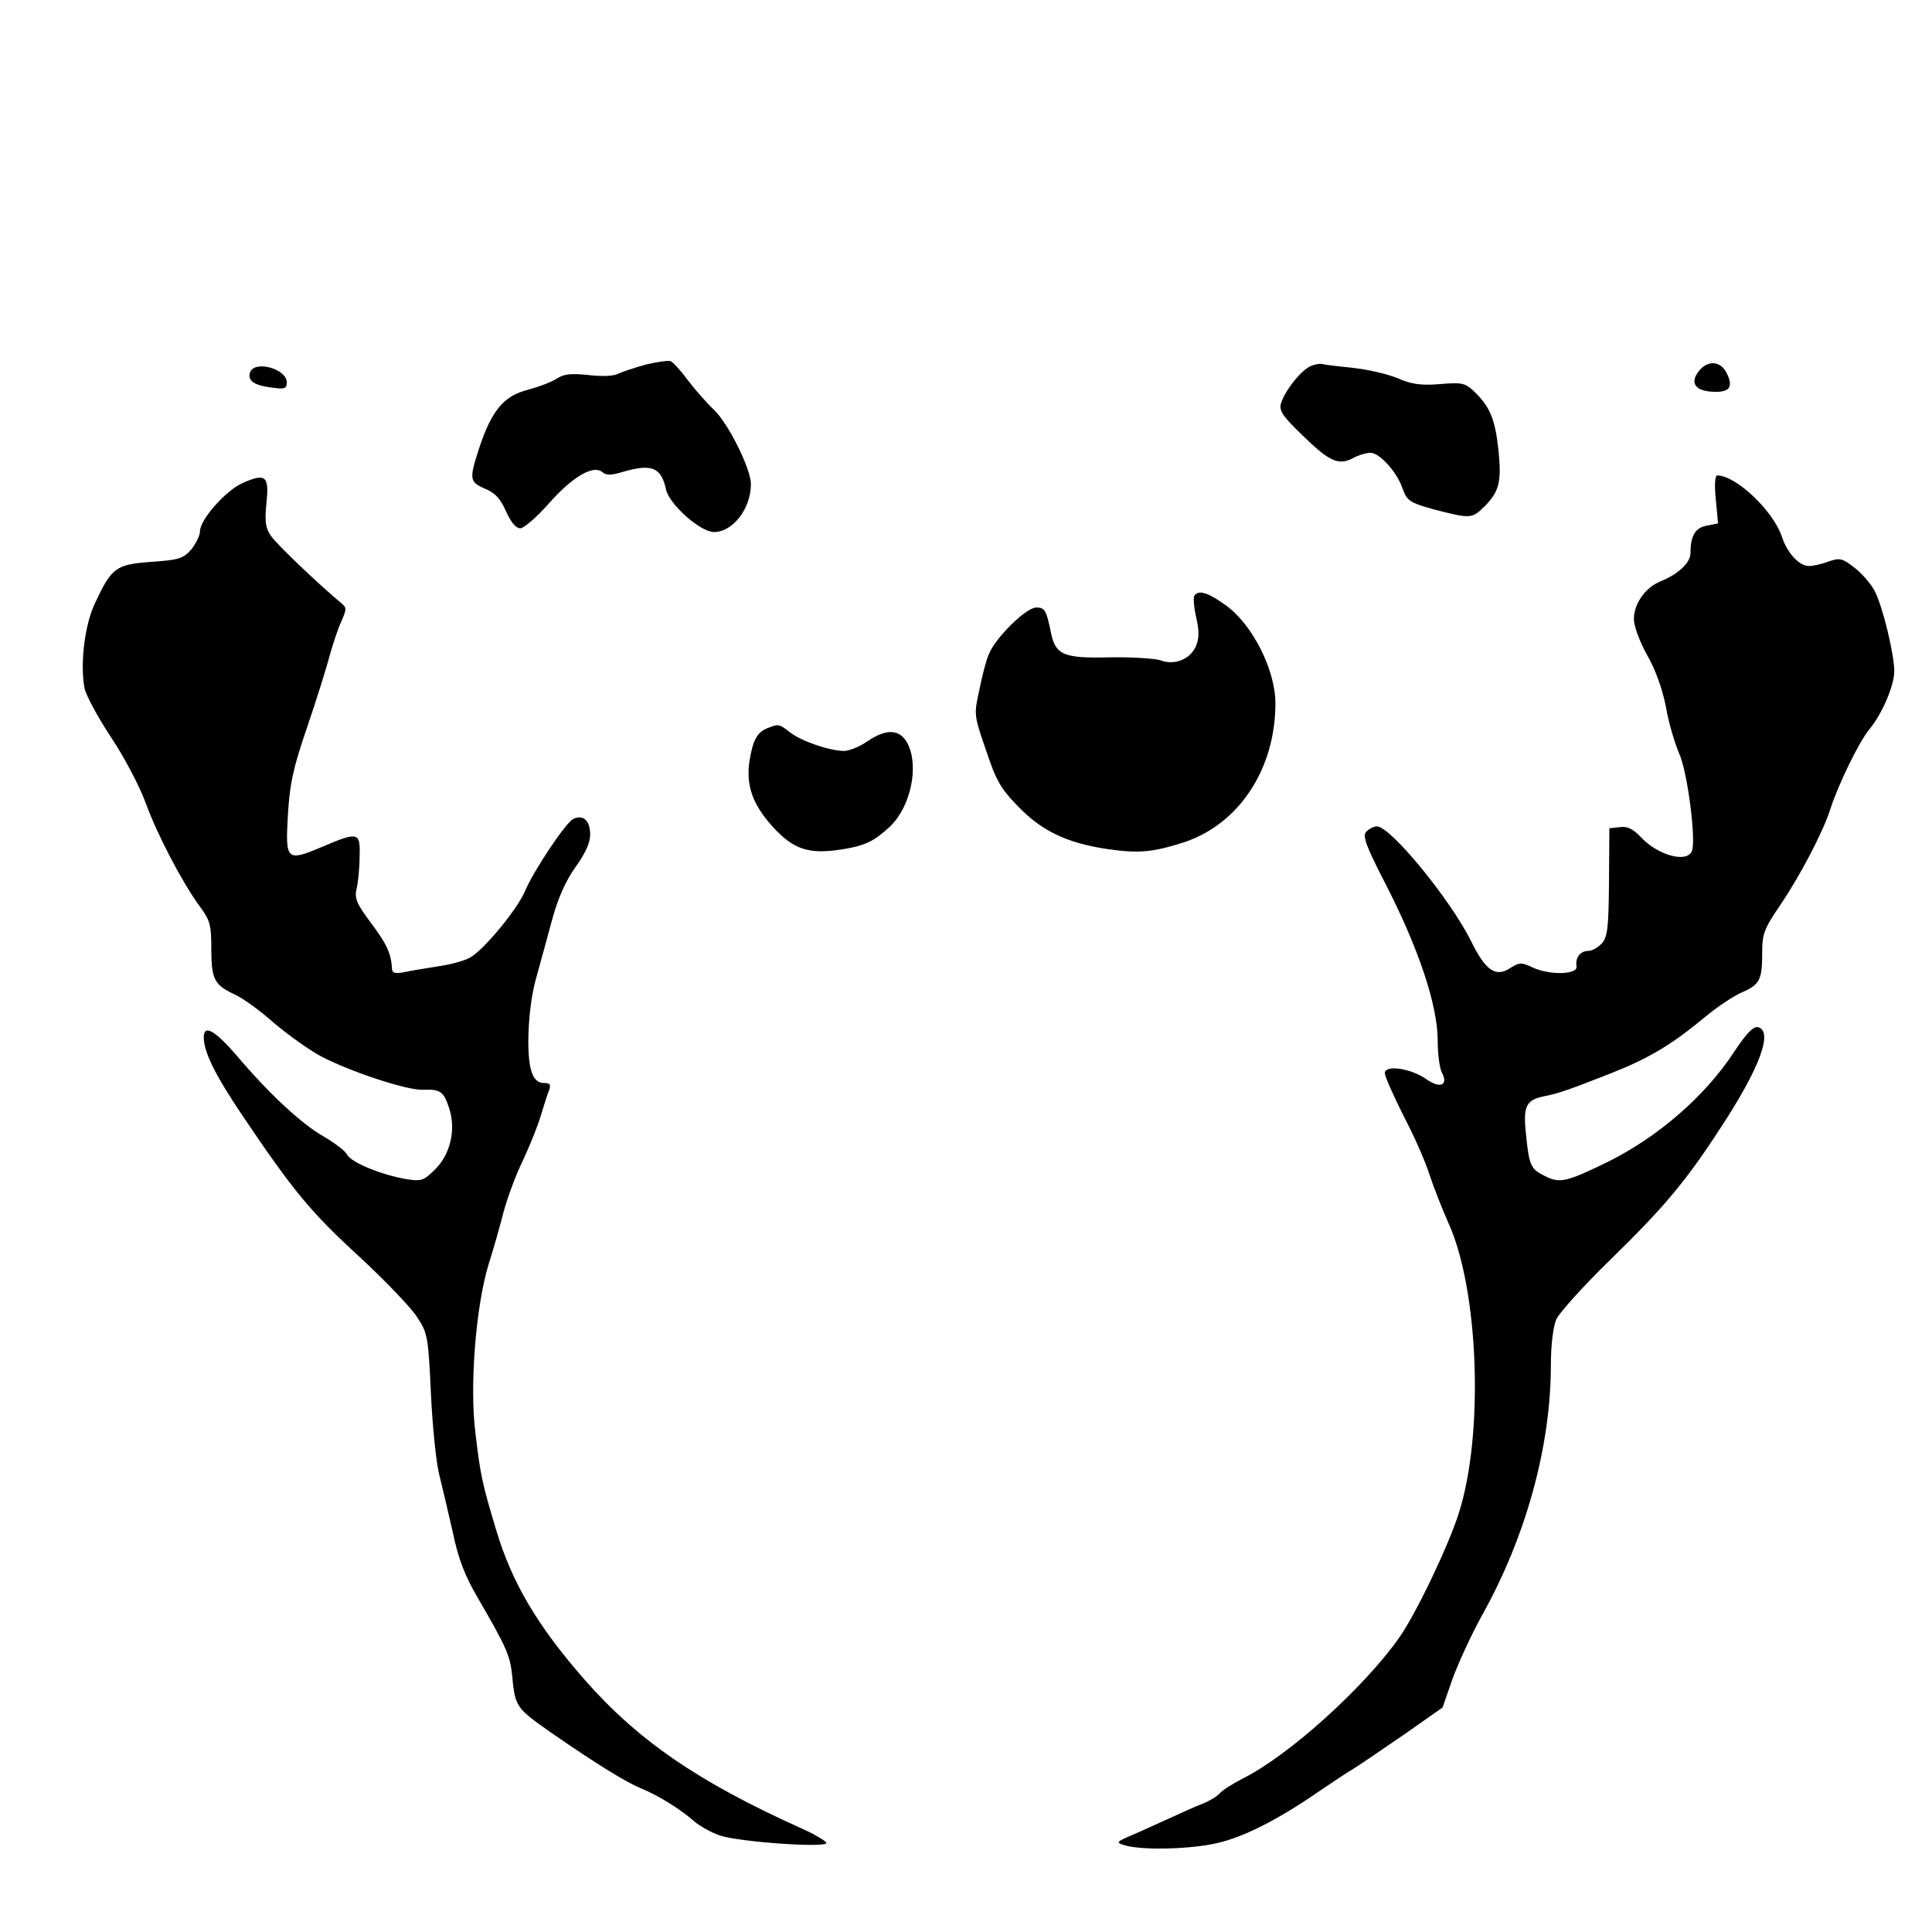
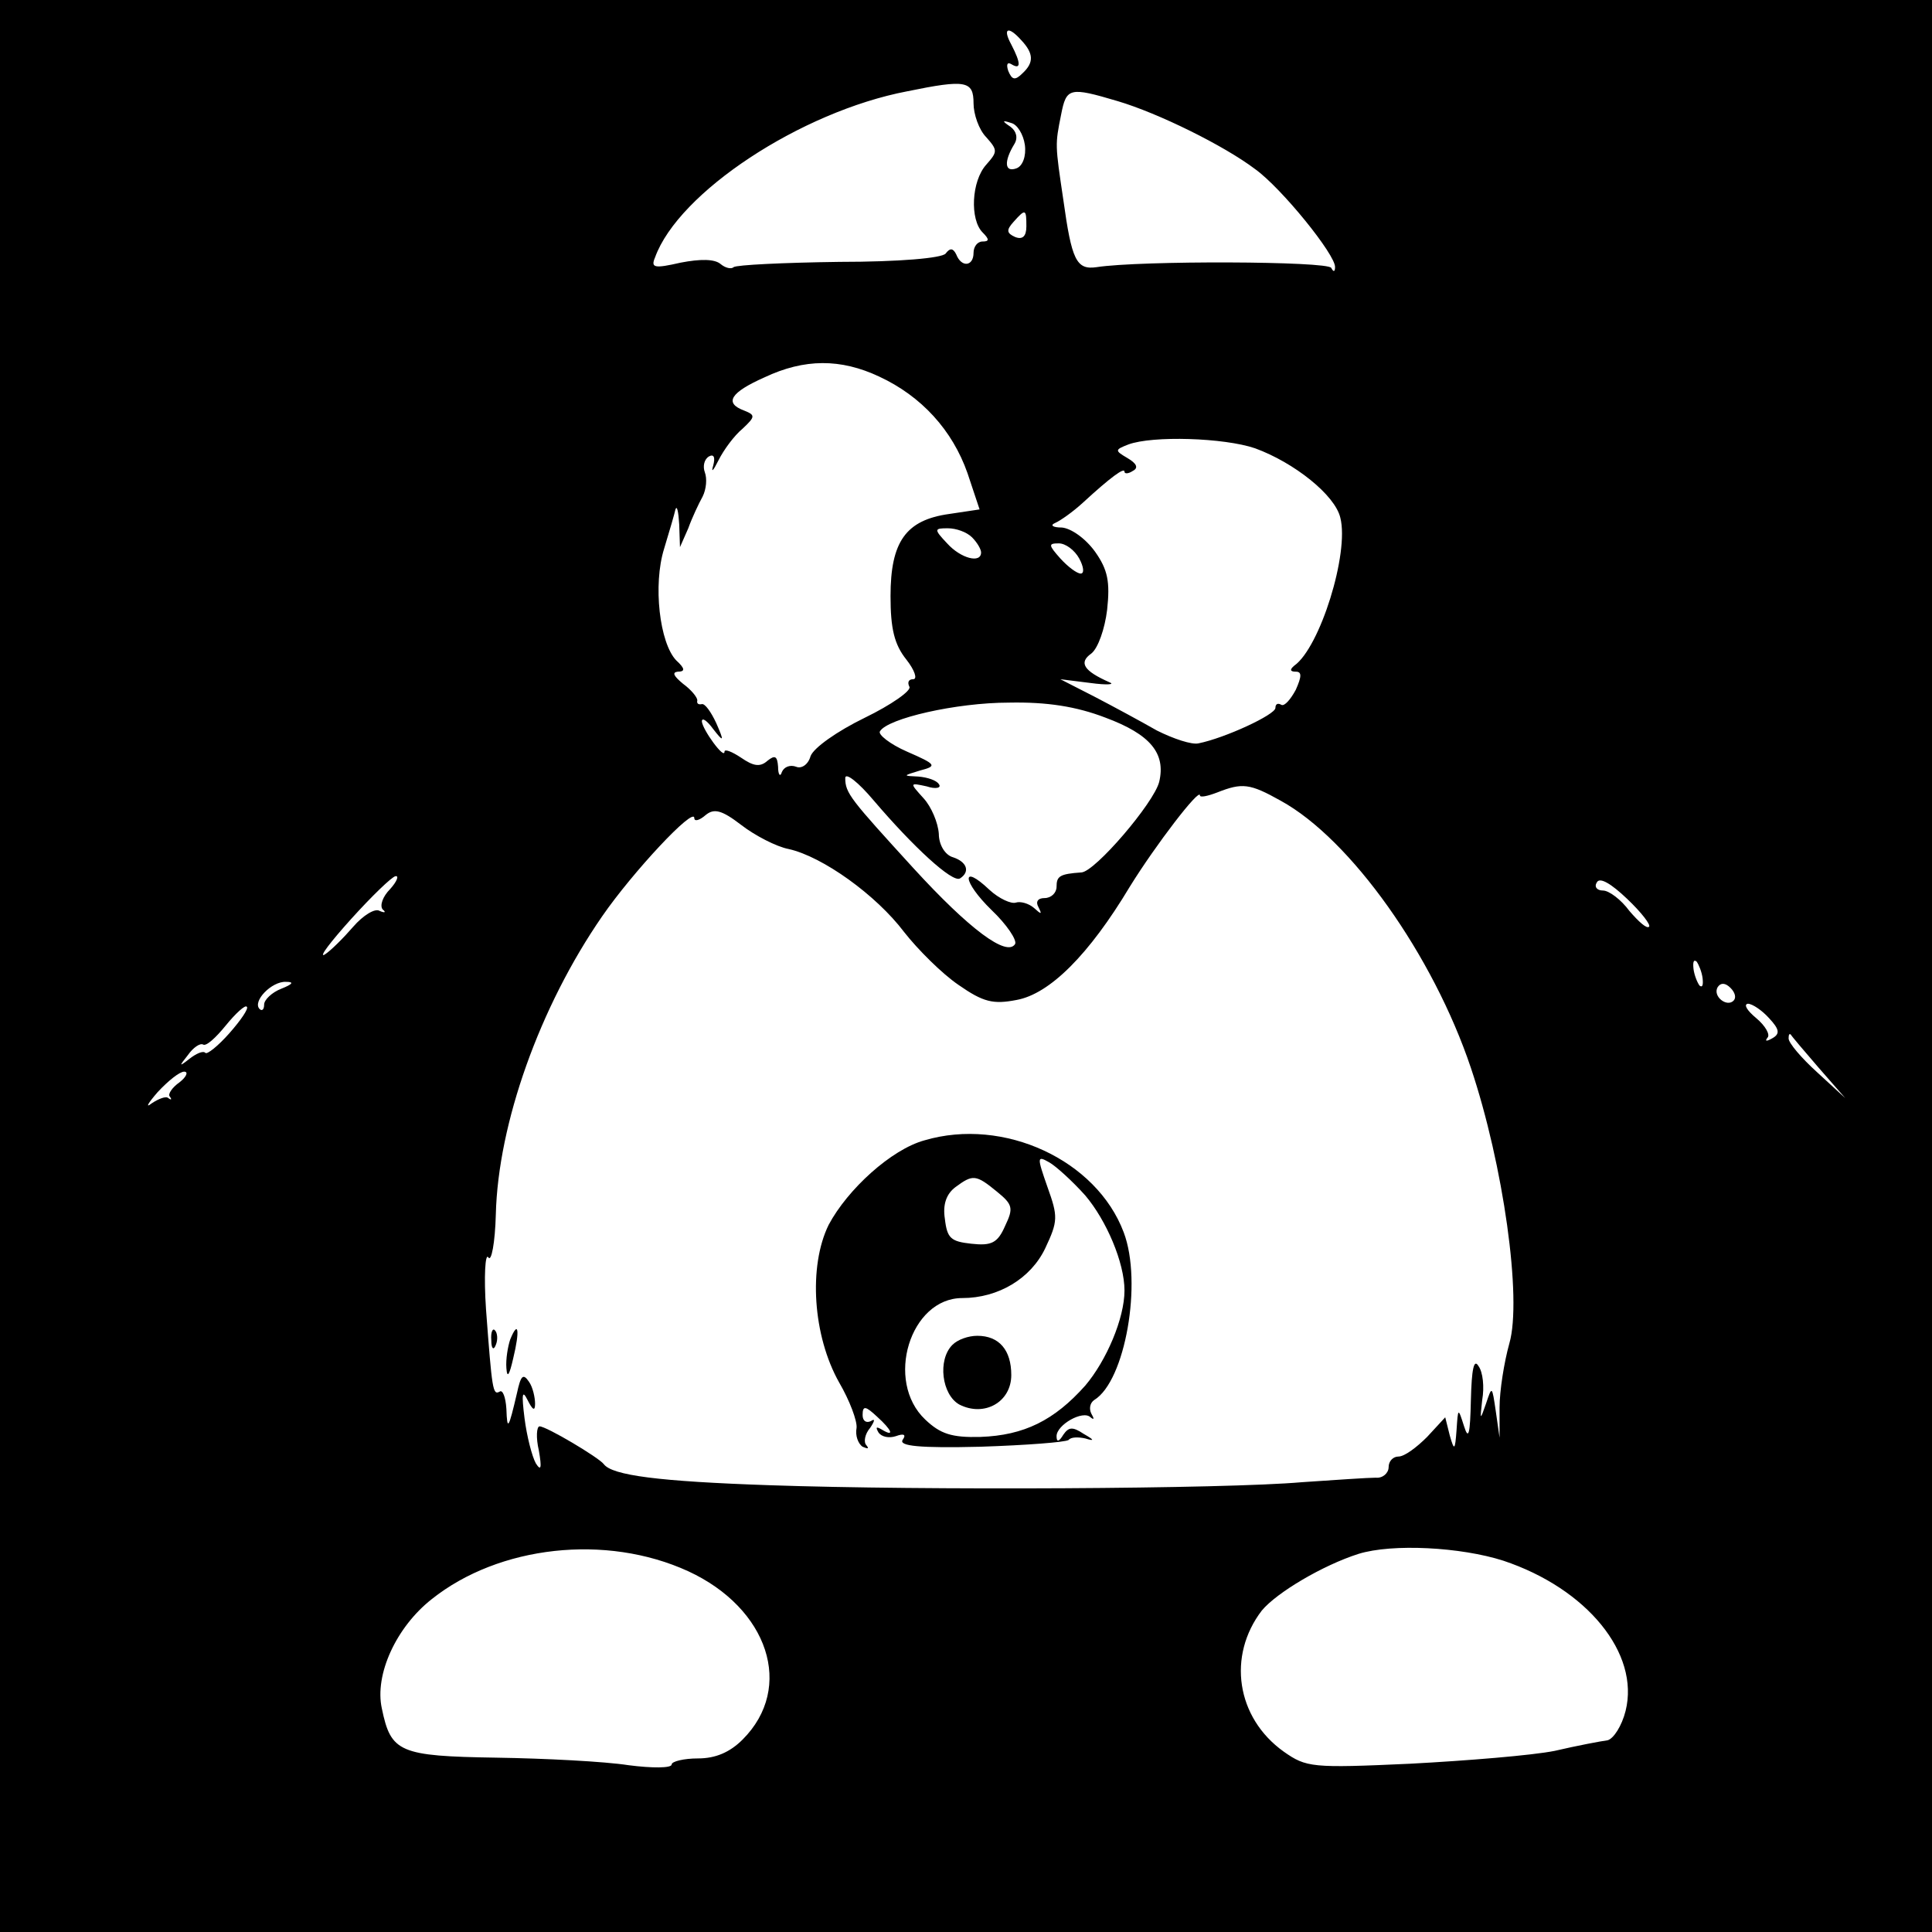
- <svg xmlns="http://www.w3.org/2000/svg" version="1.0" width="512pt" height="512pt" viewBox="0 0 512 512" preserveAspectRatio="xMidYMid meet">
-   <g transform="translate(0,512) scale(0.1,-0.1)" fill="#000000" stroke="none">
-     <path d="M1712 4154 c-29 -8 -62 -19 -73 -24 -12 -7 -43 -8 -79 -4 -46 5 -65 3 -84 -9 -13 -9 -48 -22 -77 -30 -64 -16 -96 -55 -129 -154 -27 -83 -26 -90 15 -108 27 -11 41 -26 56 -60 13 -29 26 -45 38 -45 9 0 43 29 74 64 63 72 119 105 143 85 11 -9 23 -9 53 0 78 23 103 13 116 -46 8 -39 91 -113 127 -113 50 0 98 62 98 127 0 41 -61 163 -99 198 -18 17 -48 51 -67 76 -19 26 -40 49 -47 52 -6 2 -36 -2 -65 -9z" />
-     <path d="M3474 4150 c-25 -10 -68 -64 -79 -98 -6 -20 3 -34 57 -86 72 -70 95 -80 134 -60 14 8 35 14 46 14 24 0 69 -50 84 -92 12 -35 19 -40 84 -58 92 -24 100 -24 127 1 46 44 53 68 44 157 -9 83 -23 116 -68 158 -21 19 -31 21 -88 16 -51 -4 -75 0 -112 16 -27 11 -79 23 -117 27 -38 4 -74 8 -80 10 -6 2 -21 0 -32 -5z" />
-     <path d="M4506 4141 c-29 -32 -17 -56 30 -59 47 -3 59 11 40 49 -15 31 -47 35 -70 10z" />
-     <path d="M663 4134 c-8 -22 9 -35 56 -41 36 -5 41 -3 41 14 0 35 -84 59 -97 27z" />
-     <path d="M643 3840 c-45 -20 -113 -97 -113 -128 0 -11 -11 -33 -23 -48 -21 -24 -33 -28 -106 -33 -95 -7 -105 -15 -150 -111 -27 -58 -39 -160 -27 -224 4 -19 35 -76 69 -128 35 -52 75 -128 92 -173 31 -86 97 -212 145 -278 27 -36 30 -49 30 -112 0 -80 8 -95 61 -120 21 -9 68 -43 105 -76 38 -32 94 -72 124 -88 78 -41 229 -91 271 -89 46 2 55 -5 69 -48 19 -56 4 -122 -36 -162 -31 -31 -37 -33 -76 -27 -66 11 -147 44 -158 65 -5 10 -33 31 -62 48 -58 33 -143 111 -231 215 -58 67 -87 83 -87 48 0 -39 30 -100 105 -211 132 -196 180 -254 308 -371 68 -63 136 -134 152 -159 28 -42 30 -51 37 -203 4 -87 14 -184 22 -215 8 -32 24 -100 36 -153 15 -72 32 -115 67 -175 74 -127 85 -152 90 -202 8 -86 10 -88 104 -154 120 -83 196 -130 239 -148 43 -17 107 -57 140 -87 14 -12 44 -29 67 -37 48 -17 283 -34 283 -20 -1 5 -31 23 -67 39 -273 123 -432 232 -575 395 -124 142 -191 255 -233 395 -37 123 -42 146 -55 257 -16 124 1 337 35 448 13 41 31 104 40 140 10 36 32 97 51 135 18 39 40 93 48 121 8 27 18 58 22 67 4 13 1 17 -15 17 -14 0 -25 9 -31 26 -17 42 -11 173 10 249 11 39 30 109 43 157 16 59 36 103 62 140 26 36 39 64 39 86 0 38 -19 55 -46 41 -20 -11 -104 -137 -126 -189 -20 -49 -111 -159 -147 -178 -16 -9 -55 -19 -85 -23 -30 -5 -70 -11 -87 -15 -24 -5 -33 -3 -34 7 -2 42 -14 67 -55 122 -39 52 -45 66 -39 92 4 16 8 55 8 85 2 65 -3 67 -101 25 -93 -39 -96 -35 -89 86 5 83 14 124 51 232 25 73 51 157 59 187 8 30 22 72 31 92 15 34 15 38 0 50 -50 41 -172 156 -186 178 -14 20 -17 37 -12 86 8 73 -2 81 -63 54z" />
-     <path d="M4547 3797 l6 -64 -30 -6 c-31 -6 -43 -27 -43 -73 0 -25 -33 -56 -78 -74 -41 -16 -72 -59 -72 -101 0 -18 15 -59 35 -95 22 -38 41 -91 50 -138 7 -42 24 -97 35 -123 22 -48 45 -228 34 -258 -13 -33 -90 -12 -135 36 -21 22 -36 30 -56 27 l-28 -3 -1 -143 c-1 -121 -4 -146 -19 -162 -10 -11 -26 -20 -36 -20 -21 0 -35 -18 -31 -41 4 -22 -71 -24 -116 -3 -30 14 -35 14 -59 -1 -39 -26 -66 -8 -105 72 -55 110 -213 303 -249 303 -9 0 -22 -7 -29 -15 -9 -11 0 -37 49 -132 90 -174 141 -327 141 -420 0 -35 5 -74 11 -85 18 -34 -4 -44 -41 -18 -41 29 -110 39 -110 16 0 -9 23 -60 50 -114 28 -53 59 -124 69 -157 11 -33 33 -89 49 -125 81 -176 95 -561 28 -770 -28 -88 -113 -266 -158 -330 -93 -132 -292 -312 -414 -373 -27 -14 -56 -32 -62 -40 -7 -8 -27 -20 -45 -27 -18 -7 -54 -23 -82 -36 -27 -12 -72 -33 -100 -45 -47 -20 -49 -22 -25 -29 44 -14 177 -11 247 6 70 16 162 63 269 137 34 23 74 50 90 59 16 10 76 51 133 90 l104 73 26 75 c15 41 50 118 79 170 116 208 182 447 182 663 0 53 6 100 14 120 8 18 73 90 146 161 140 137 196 203 289 346 104 158 142 259 99 268 -12 2 -31 -18 -62 -65 -77 -118 -202 -226 -335 -292 -113 -55 -128 -58 -170 -36 -34 17 -39 27 -47 110 -8 74 0 90 49 100 39 8 57 14 177 61 101 40 161 76 250 150 30 25 73 54 96 64 48 21 54 33 54 106 0 49 5 63 49 127 53 79 111 190 131 251 22 69 77 180 103 212 34 40 67 117 67 155 0 45 -30 169 -51 211 -10 20 -35 49 -55 64 -32 25 -39 26 -68 16 -18 -7 -41 -12 -52 -12 -26 0 -58 35 -72 78 -23 69 -122 162 -171 162 -6 0 -8 -24 -4 -63z" />
-     <path d="M3165 3541 c-3 -5 -1 -31 5 -57 8 -35 8 -55 0 -75 -15 -36 -57 -53 -94 -39 -15 5 -77 9 -136 8 -121 -3 -143 6 -155 66 -12 59 -16 66 -39 66 -27 0 -110 -82 -126 -125 -7 -16 -18 -59 -25 -95 -14 -63 -14 -66 18 -158 26 -79 39 -102 84 -148 63 -66 130 -98 237 -114 83 -12 119 -9 201 17 147 47 245 194 245 369 0 88 -60 207 -129 258 -49 36 -75 44 -86 27z" />
-     <path d="M2033 3190 c-27 -11 -38 -32 -47 -88 -9 -63 8 -113 60 -171 56 -62 96 -76 185 -62 63 10 86 22 128 61 55 53 77 160 46 220 -20 38 -56 40 -107 5 -20 -14 -48 -25 -61 -25 -38 0 -114 26 -143 49 -30 23 -30 23 -61 11z" />
+ <svg xmlns="http://www.w3.org/2000/svg" version="1.0" width="256pt" height="256pt" viewBox="0 0 256 256" preserveAspectRatio="xMidYMid meet">
+   <g transform="translate(0,256) scale(0.1,-0.1)" fill="#000000" stroke="none">
+     <path d="M0 1280 l0 -1280 1280 0 1280 0 0 1280 0 1280 -1280 0 -1280 0 0 -1280z m1353 1227 c17 -18 17 -30 2 -44 -10 -10 -14 -9 -19 3 -3 9 -1 12 4 9 13 -8 13 1 0 26 -12 22 -4 25 13 6z m-63 -84 c0 -14 7 -35 17 -45 15 -17 15 -19 0 -36 -20 -22 -22 -73 -5 -90 9 -9 9 -12 0 -12 -7 0 -12 -7 -12 -15 0 -18 -16 -20 -23 -2 -4 8 -8 9 -14 1 -5 -6 -61 -11 -141 -11 -74 -1 -136 -4 -140 -7 -3 -3 -11 -1 -17 4 -8 7 -27 7 -53 2 -35 -8 -40 -7 -34 7 31 86 193 193 334 220 78 16 88 14 88 -16z m191 3 c54 -16 141 -59 182 -90 35 -25 107 -114 106 -130 0 -6 -2 -7 -5 -1 -4 9 -253 10 -311 1 -27 -4 -33 10 -44 89 -11 74 -11 73 -3 113 7 36 11 37 75 18z m-123 -58 c2 -15 -3 -28 -11 -31 -16 -6 -17 9 -3 32 5 8 3 17 -5 23 -12 8 -11 9 1 5 8 -2 16 -15 18 -29z m2 -108 c0 -13 -5 -18 -15 -14 -11 5 -12 9 -2 20 16 18 17 17 17 -6z m-195 -199 c56 -26 97 -71 117 -128 l16 -48 -40 -6 c-58 -8 -78 -37 -78 -109 0 -43 5 -64 21 -84 11 -14 15 -26 9 -26 -6 0 -8 -4 -5 -10 3 -5 -24 -24 -59 -41 -37 -18 -68 -40 -72 -51 -3 -11 -12 -17 -19 -14 -8 3 -16 0 -19 -7 -2 -7 -5 -4 -5 7 -1 14 -4 16 -14 8 -10 -9 -19 -7 -35 4 -12 8 -22 12 -22 8 0 -11 -29 29 -30 40 0 6 7 1 15 -10 14 -18 15 -17 4 8 -7 15 -15 26 -19 25 -5 -1 -7 1 -6 5 0 4 -8 14 -19 22 -12 10 -15 15 -7 16 10 0 10 4 -2 15 -22 23 -31 100 -16 148 7 23 14 47 15 52 2 6 4 -3 5 -20 l1 -30 11 25 c5 14 14 33 19 42 5 10 6 24 3 32 -3 8 -1 17 5 21 7 4 9 -1 6 -12 -3 -10 0 -7 7 7 7 14 21 33 32 42 17 16 17 18 2 24 -27 10 -18 24 27 44 53 25 101 25 152 1z m498 -95 c52 -19 106 -62 113 -92 12 -47 -27 -172 -61 -196 -6 -5 -6 -8 2 -8 8 0 8 -6 0 -24 -7 -13 -15 -22 -19 -20 -5 3 -8 1 -8 -4 0 -9 -67 -40 -102 -47 -9 -2 -33 6 -55 17 -21 12 -58 32 -83 45 l-45 23 40 -5 c22 -3 33 -2 25 1 -34 15 -41 26 -24 38 9 7 18 33 21 58 4 37 1 53 -16 77 -13 18 -32 31 -44 32 -12 0 -16 3 -9 6 7 3 24 15 37 27 37 34 55 47 55 41 0 -3 5 -3 11 1 8 4 5 10 -7 17 -17 10 -17 11 1 18 32 12 127 9 168 -5z m-375 -118 c7 -7 12 -16 12 -20 0 -15 -27 -8 -45 12 -18 19 -17 20 1 20 11 0 25 -5 32 -12z m142 -28 c6 -11 7 -20 2 -20 -5 0 -17 9 -27 20 -16 18 -16 20 -2 20 9 0 21 -9 27 -20z m35 -211 c59 -22 80 -47 71 -85 -7 -28 -85 -119 -103 -120 -29 -2 -33 -5 -33 -19 0 -8 -7 -15 -16 -15 -9 0 -12 -5 -8 -12 5 -10 4 -10 -6 -1 -7 6 -18 9 -24 7 -6 -2 -22 5 -35 17 -38 36 -36 11 3 -27 20 -19 34 -40 31 -45 -11 -17 -60 19 -135 101 -83 91 -90 99 -90 119 0 8 17 -5 38 -30 52 -61 104 -109 114 -103 14 9 9 22 -9 28 -11 3 -19 17 -19 31 -1 15 -10 36 -20 47 -19 21 -19 21 4 16 12 -4 20 -2 16 3 -3 5 -15 9 -27 10 -21 1 -21 1 2 8 23 6 22 8 -17 25 -23 10 -39 23 -36 27 10 17 101 38 171 38 50 1 89 -5 128 -20z m232 -110 c93 -51 202 -205 252 -354 43 -128 68 -306 51 -365 -7 -25 -13 -63 -13 -85 l0 -40 -5 35 c-5 34 -5 34 -13 10 -8 -23 -8 -22 -5 5 3 17 1 37 -5 45 -6 10 -9 -4 -10 -45 -1 -45 -3 -54 -9 -35 -8 25 -8 25 -10 -5 -2 -27 -3 -28 -9 -7 l-6 24 -24 -26 c-14 -14 -30 -26 -38 -26 -7 0 -13 -6 -13 -14 0 -8 -8 -15 -17 -14 -10 0 -54 -3 -98 -6 -102 -9 -503 -11 -705 -4 -147 5 -209 13 -220 28 -7 9 -76 50 -85 50 -4 0 -5 -15 -1 -32 4 -23 3 -28 -4 -17 -5 9 -12 36 -15 60 -4 32 -3 38 4 24 7 -14 10 -15 10 -5 0 8 -3 22 -8 29 -8 12 -11 8 -16 -15 -11 -47 -13 -51 -14 -21 -1 16 -5 26 -9 23 -9 -5 -10 2 -18 109 -3 44 -1 75 3 69 4 -7 9 19 10 57 3 120 58 275 141 395 40 58 122 146 122 130 0 -5 7 -3 15 4 11 9 21 7 47 -13 18 -14 47 -29 63 -32 45 -10 116 -61 153 -110 18 -23 50 -55 72 -70 33 -23 46 -26 77 -20 44 8 96 60 150 150 34 55 93 132 93 121 0 -3 10 -1 23 4 33 13 43 12 84 -11z m-1180 -117 c-10 -10 -14 -22 -10 -27 5 -4 3 -5 -4 -2 -6 4 -22 -6 -35 -21 -13 -15 -30 -32 -38 -37 -8 -4 8 17 35 47 28 31 54 56 59 57 5 1 2 -7 -7 -17z m1668 -50 c-3 -3 -14 7 -26 21 -11 15 -27 27 -35 27 -8 0 -12 5 -8 11 4 7 19 -2 40 -22 19 -18 32 -35 29 -37z m71 -68 c1 -9 0 -13 -4 -10 -3 4 -7 14 -8 22 -1 9 0 13 4 10 3 -4 7 -14 8 -22z m-1883 -14 c-13 -5 -23 -15 -23 -21 0 -7 -3 -9 -6 -6 -10 10 16 37 35 36 11 0 9 -3 -6 -9z m1924 -16 c-9 -9 -28 6 -21 18 4 6 10 6 17 -1 6 -6 8 -13 4 -17z m-1993 -43 c-15 -17 -30 -29 -32 -26 -3 3 -12 -1 -21 -8 -14 -11 -14 -10 -2 5 7 10 16 16 20 14 4 -3 17 9 30 25 13 16 26 28 28 25 3 -2 -8 -18 -23 -35z m2040 20 c14 -15 15 -21 4 -27 -7 -4 -10 -4 -6 1 4 4 -3 16 -15 26 -12 10 -17 18 -11 19 6 0 19 -9 28 -19z m66 -66 l35 -40 -37 34 c-21 19 -38 39 -38 45 0 5 1 7 3 5 1 -2 18 -22 37 -44z m-2172 -19 c-10 -7 -16 -16 -13 -19 3 -4 2 -5 -2 -2 -3 3 -13 -1 -22 -7 -9 -7 -5 0 8 15 14 15 29 27 35 27 6 0 3 -7 -6 -14z m674 -648 c106 -49 141 -154 72 -223 -17 -17 -36 -25 -59 -25 -19 0 -35 -4 -35 -8 0 -5 -26 -5 -57 -1 -32 5 -111 9 -175 10 -129 2 -140 7 -152 65 -10 45 19 108 66 145 89 71 231 87 340 37z m1080 14 c111 -37 181 -123 162 -199 -5 -20 -16 -37 -24 -39 -8 -1 -40 -7 -70 -14 -30 -6 -116 -13 -191 -17 -131 -6 -138 -5 -168 16 -63 45 -75 127 -29 187 20 24 81 60 128 75 45 14 136 9 192 -9z" />
+     <path d="M1225 1049 c-44 -12 -102 -65 -127 -112 -27 -55 -21 -147 14 -209 14 -24 24 -51 23 -60 -2 -10 2 -21 8 -25 7 -3 9 -3 5 2 -4 4 -2 15 5 23 6 9 7 13 1 9 -6 -3 -11 0 -11 8 0 13 4 12 19 -2 20 -18 24 -28 6 -17 -7 4 -8 3 -4 -4 4 -6 14 -8 23 -5 11 4 14 2 9 -5 -5 -8 22 -11 103 -9 61 2 113 6 117 9 3 4 13 4 22 2 13 -4 12 -2 -2 6 -15 10 -20 9 -27 -1 -6 -10 -9 -10 -9 -2 0 15 35 35 45 25 5 -4 5 -2 1 5 -3 6 -2 14 4 18 41 25 64 156 39 222 -36 96 -159 153 -264 122z m213 -73 c28 -33 52 -89 52 -126 0 -37 -24 -93 -52 -126 -41 -46 -81 -66 -139 -68 -38 -1 -53 4 -73 23 -54 51 -20 161 49 161 48 0 91 26 110 66 17 36 17 42 3 81 -14 40 -14 42 2 33 9 -5 31 -25 48 -44z m-117 5 c21 -17 22 -22 11 -45 -10 -23 -18 -27 -45 -24 -27 3 -32 7 -35 33 -3 19 2 33 14 42 23 17 27 17 55 -6z" />
+     <path d="M1262 778 c-20 -20 -14 -66 9 -79 33 -17 69 3 69 39 0 33 -16 52 -45 52 -12 0 -26 -5 -33 -12z" />
+     <path d="M651 784 c0 -11 3 -14 6 -6 3 7 2 16 -1 19 -3 4 -6 -2 -5 -13z" />
+     <path d="M676 785 c-3 -9 -6 -26 -5 -38 1 -14 4 -9 9 13 9 37 7 52 -4 25z" />
  </g>
</svg>
